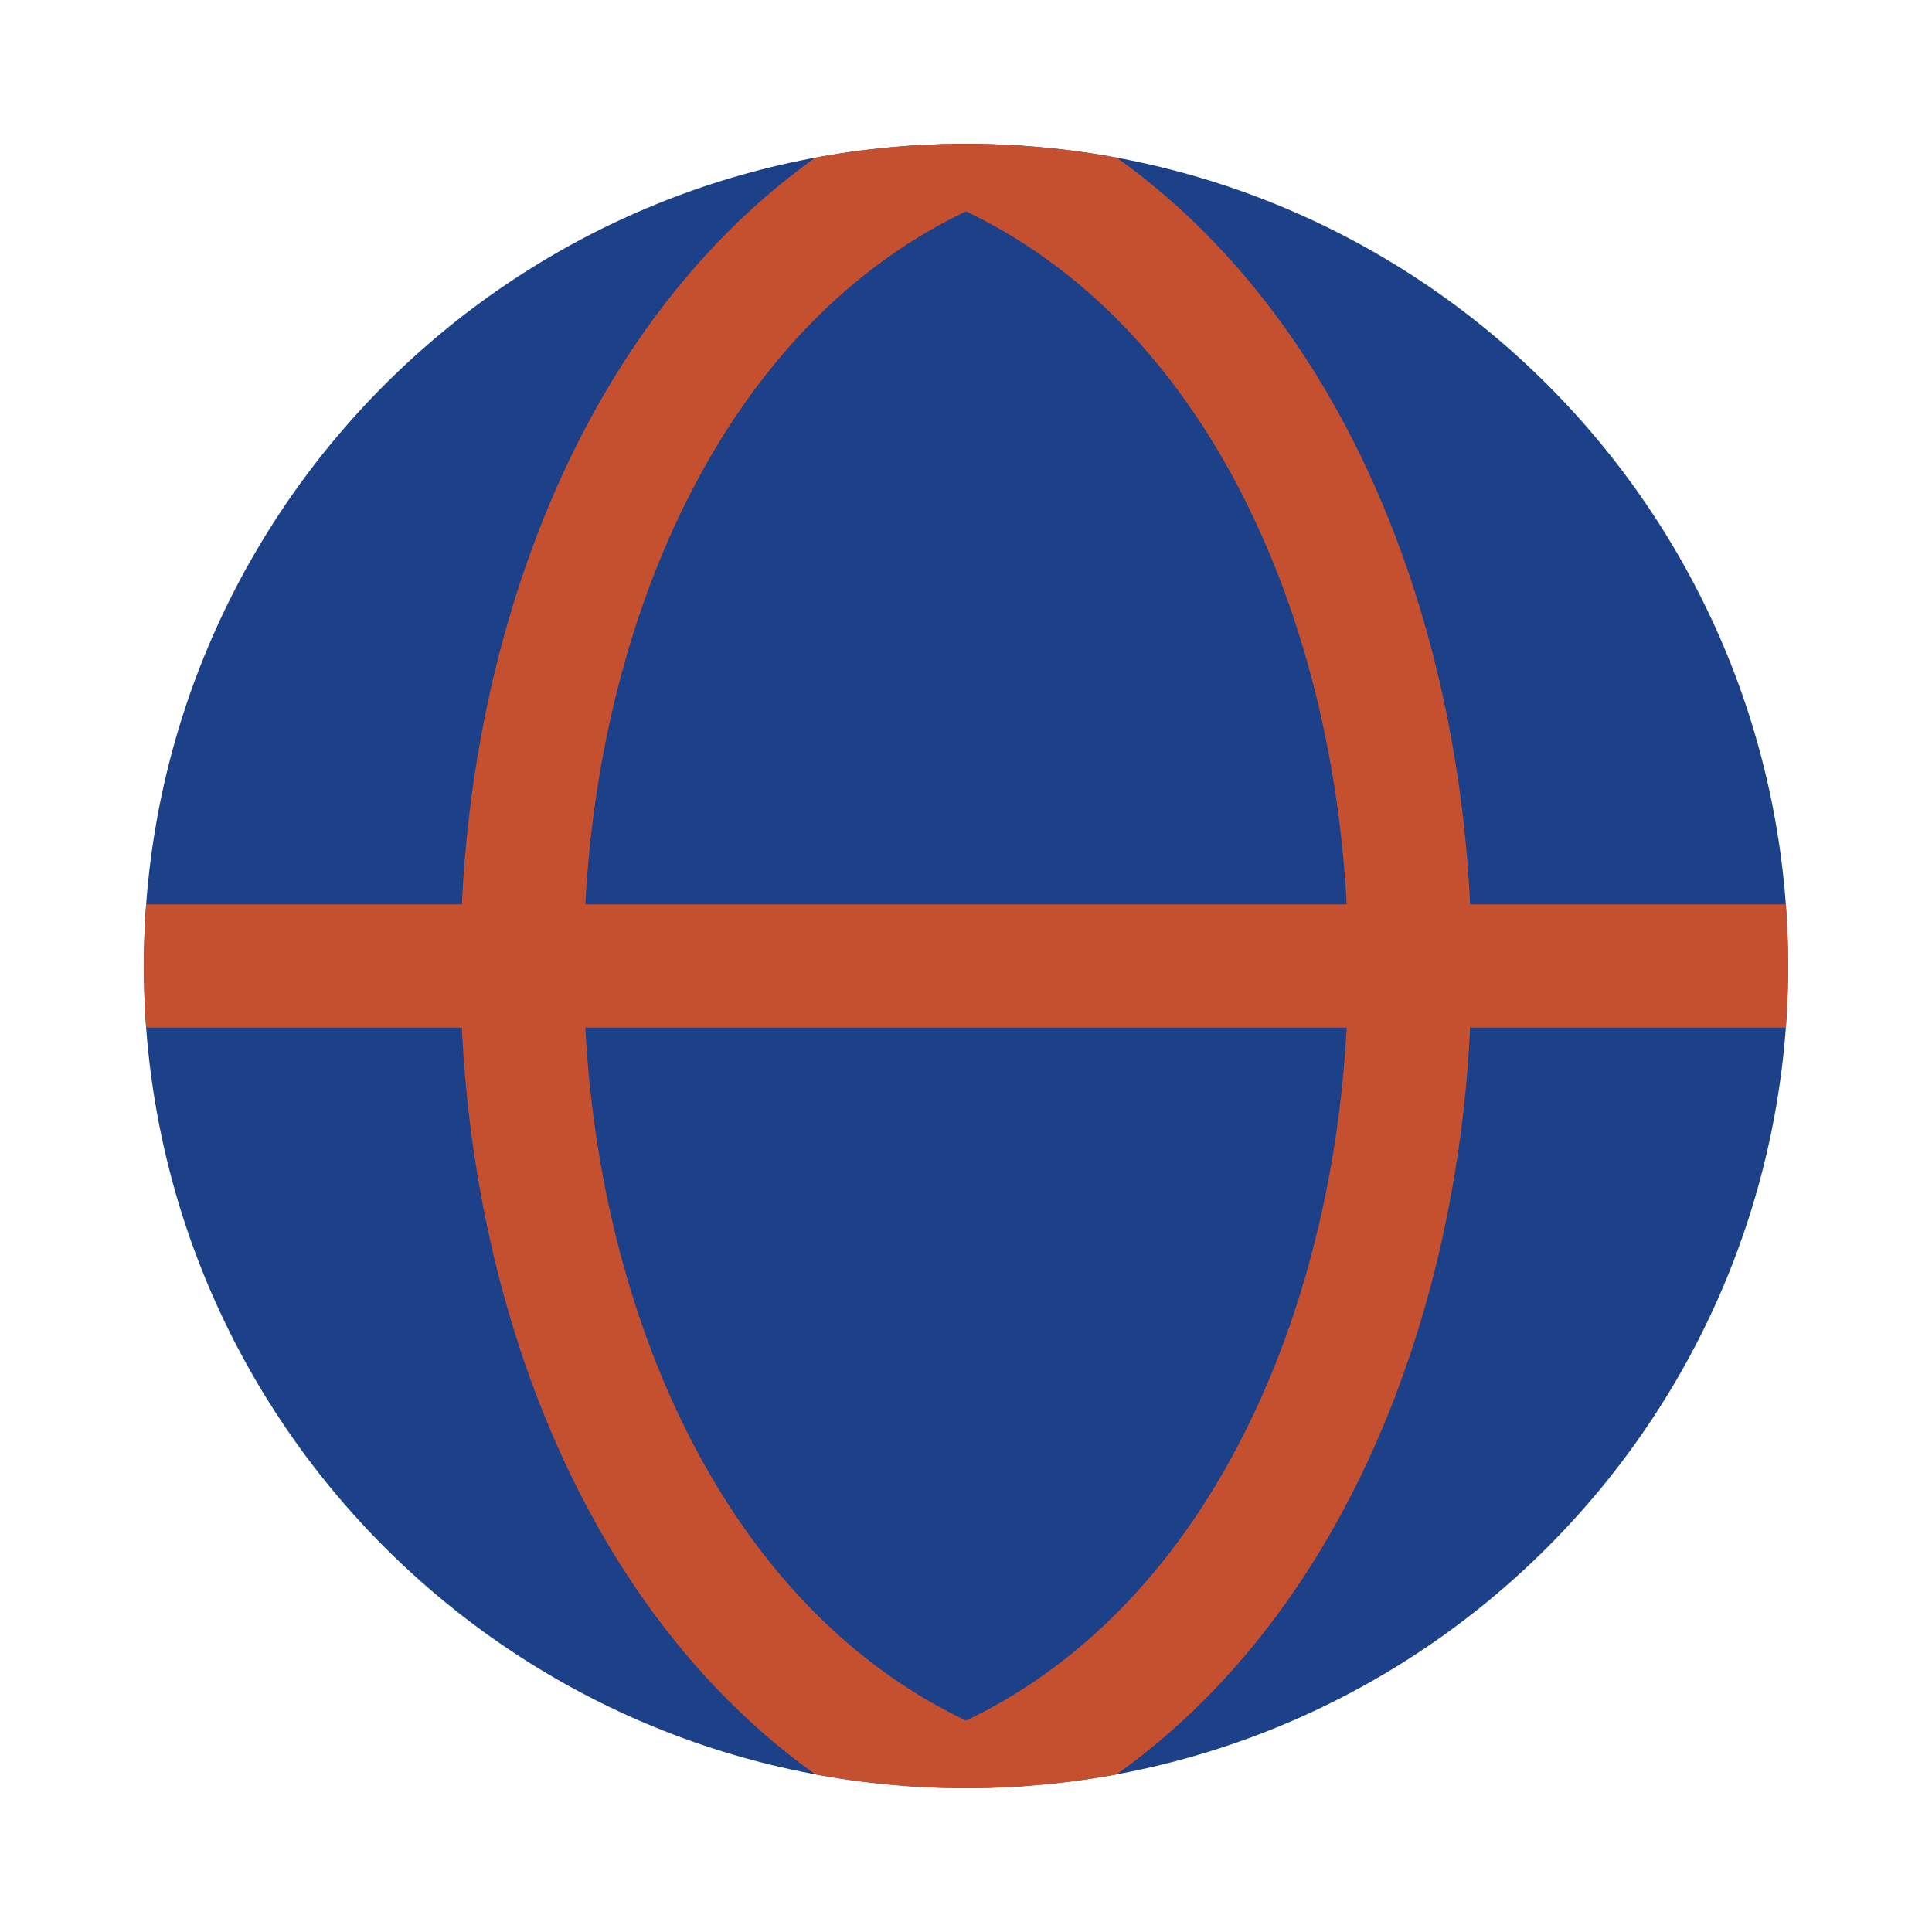
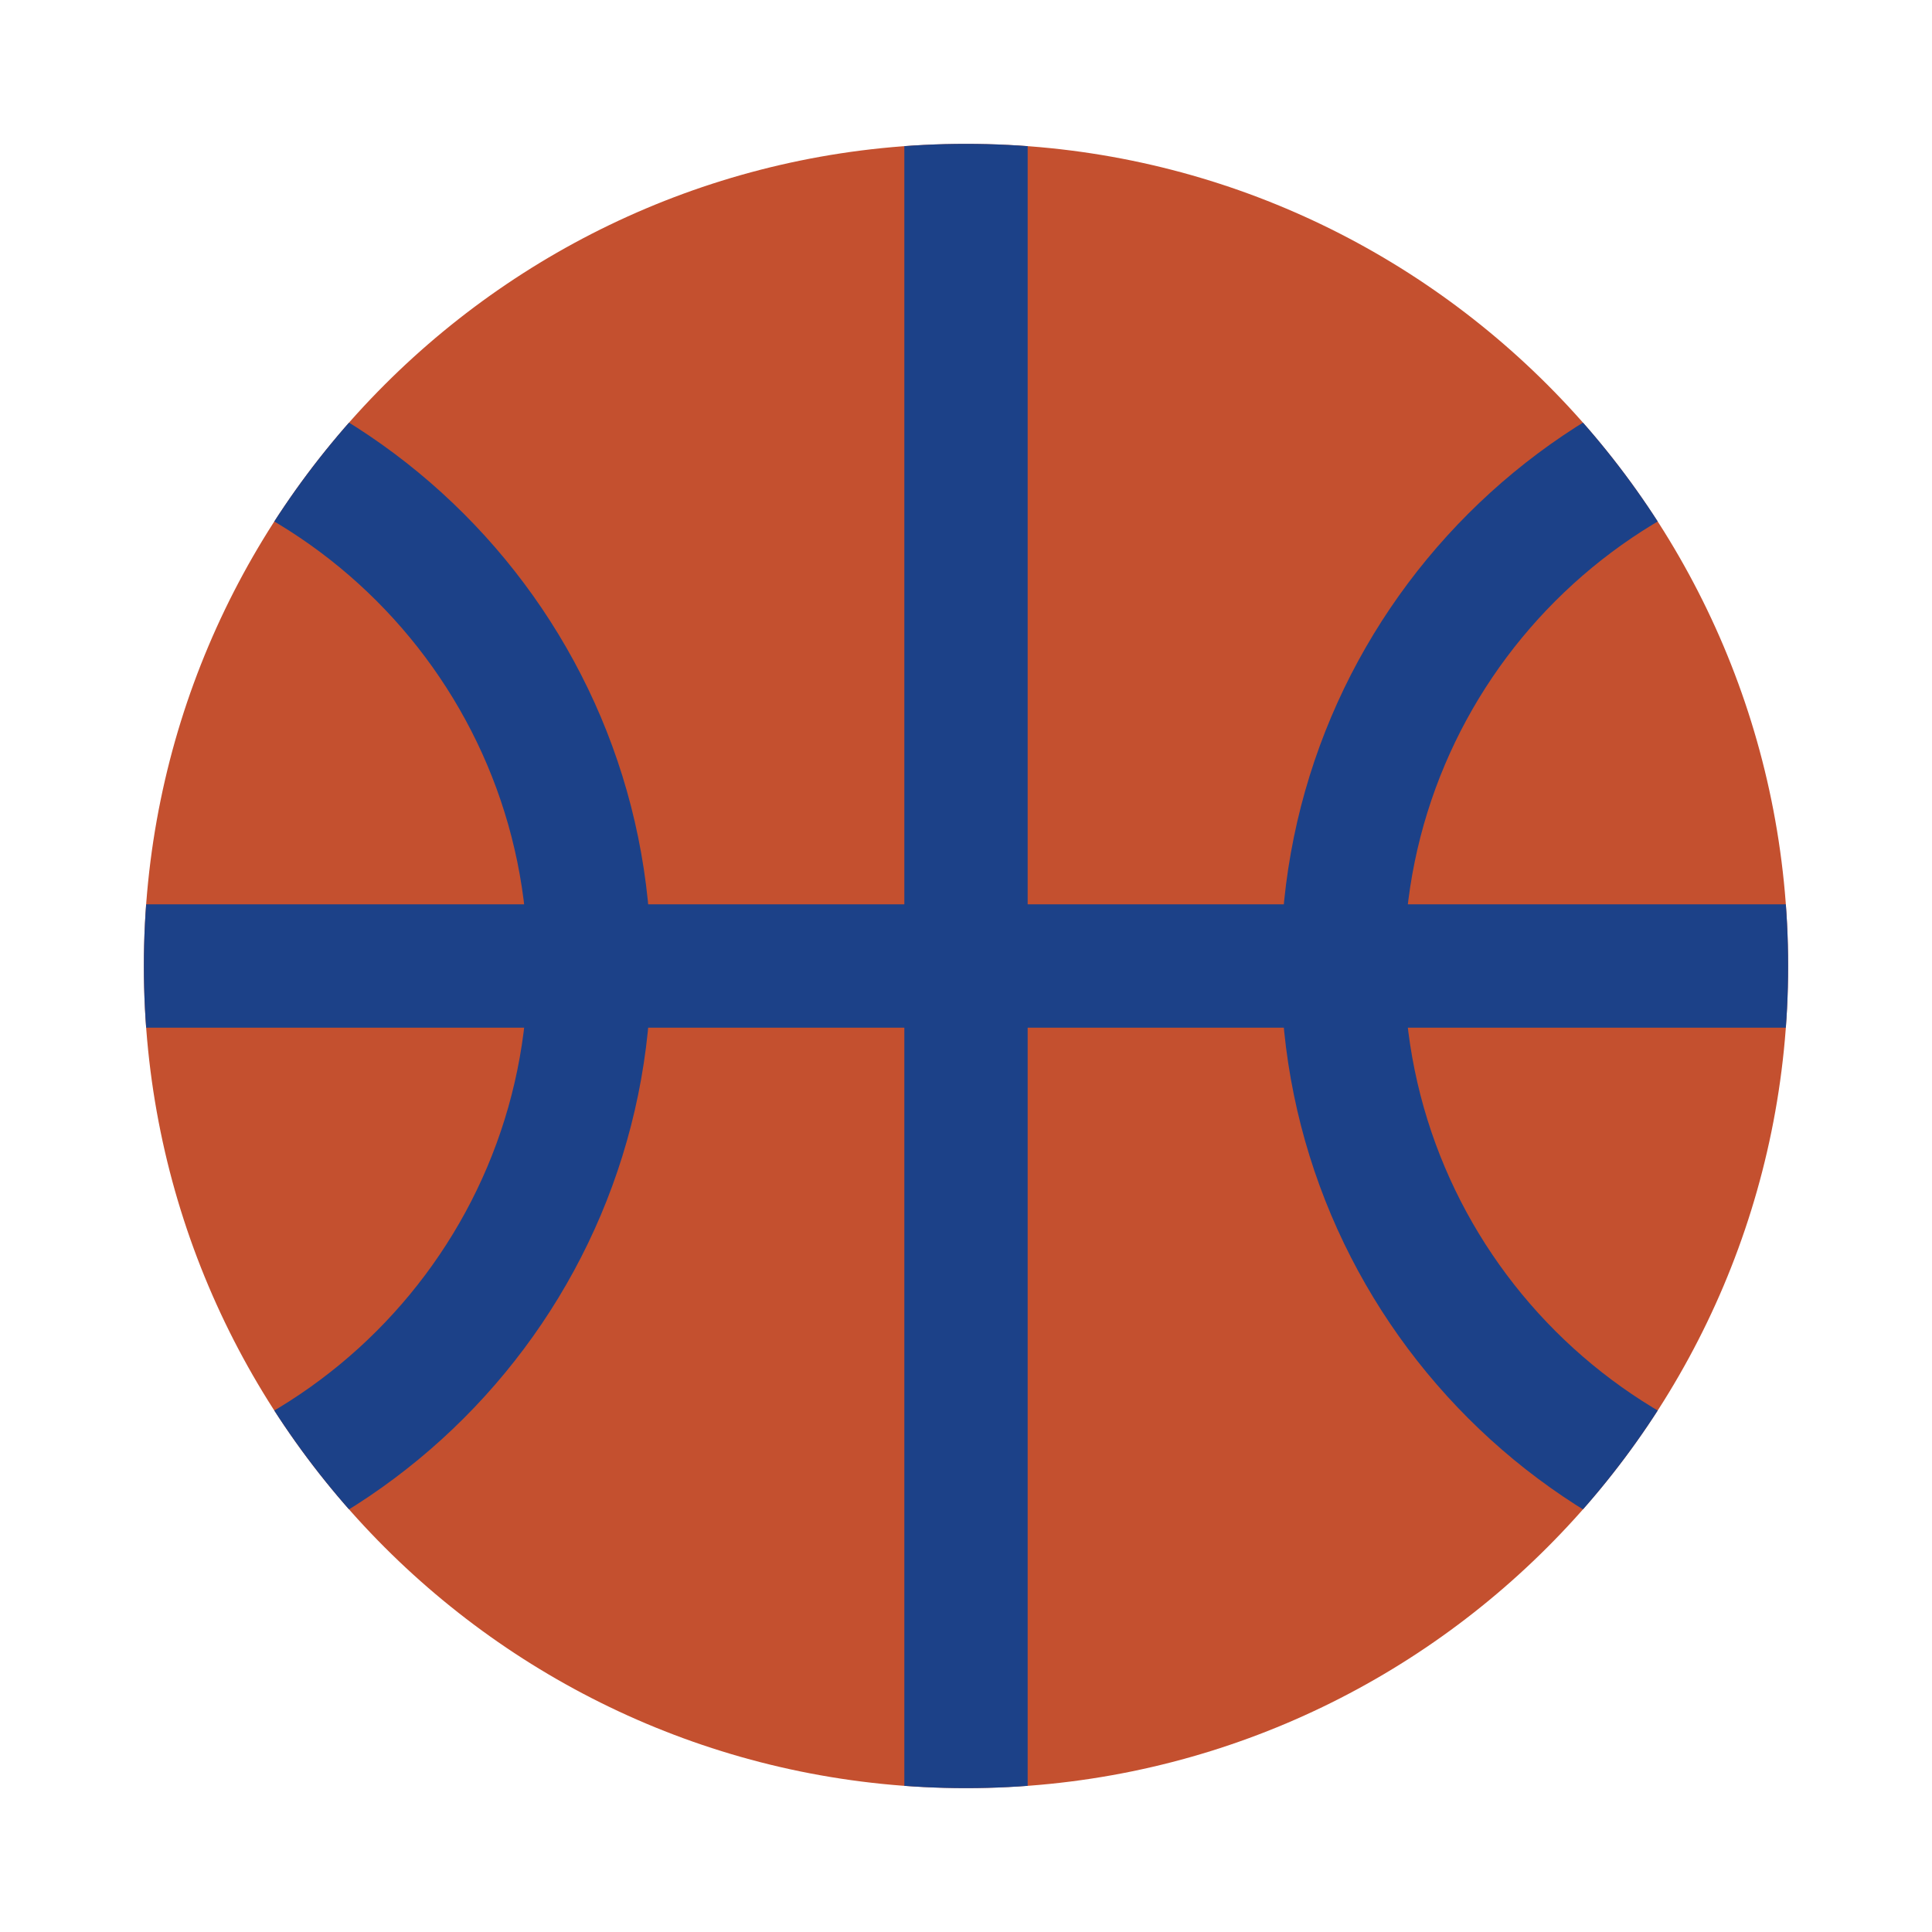
<svg xmlns="http://www.w3.org/2000/svg" viewBox="-14 -14 188 188" role="img" aria-label="IKnoBall">
-   <circle cx="80" cy="80" r="80" fill="#1C4188" />
+   <circle cx="80" cy="80" r="80" fill="#C4502F" />
  <defs>
    <clipPath id="ikb-ball-8">
      <circle cx="80" cy="80" r="80" />
    </clipPath>
  </defs>
-   <g fill="none" stroke="#C4502F" stroke-width="12" stroke-linecap="round" clip-path="url(#ikb-ball-8)">
+   <g fill="none" stroke="#1C4188" stroke-width="12" stroke-linecap="round" clip-path="url(#ikb-ball-8)">
    <path d="M0 80H160" />
-     <path d="M80 0C22.4 24 22.4 136 80 160" />
-     <path d="M80 0C137.6 24 137.6 136 80 160" />
+     <path d="M80 0V160" />
+     <circle cx="-12.88" cy="80" r="56.24" />
+     <circle cx="172.88" cy="80" r="56.24" />
  </g>
</svg>
